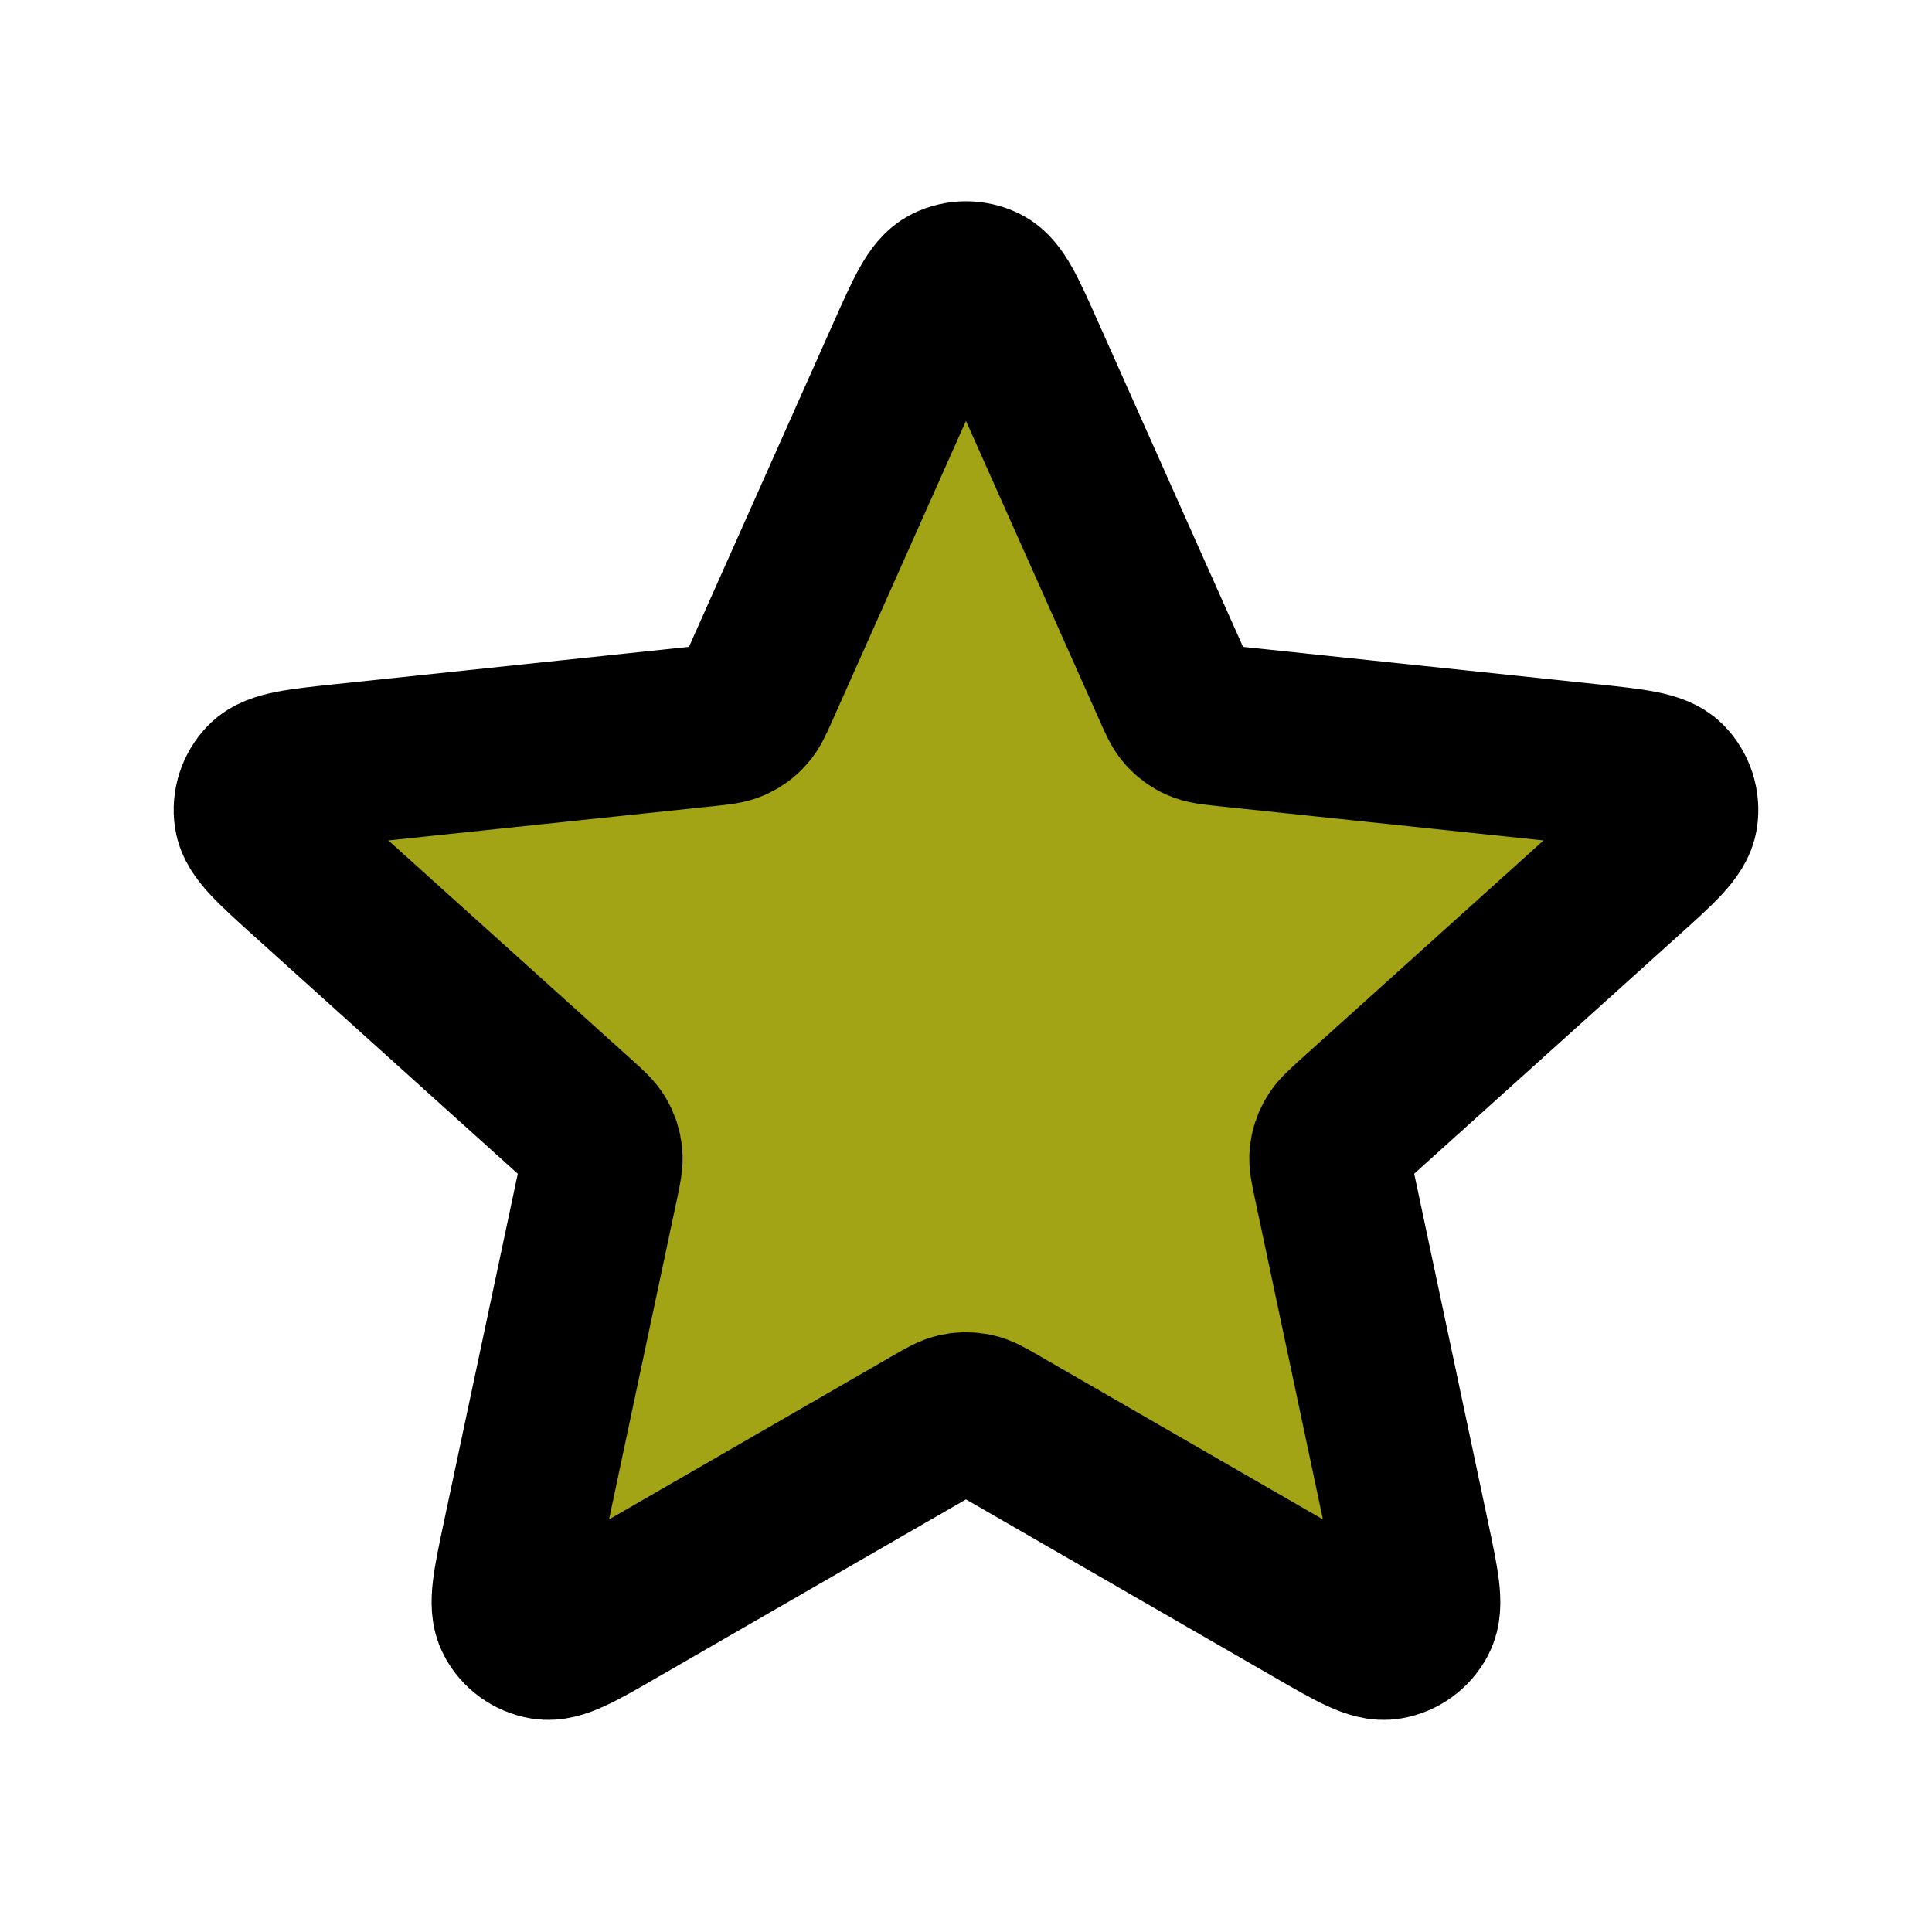
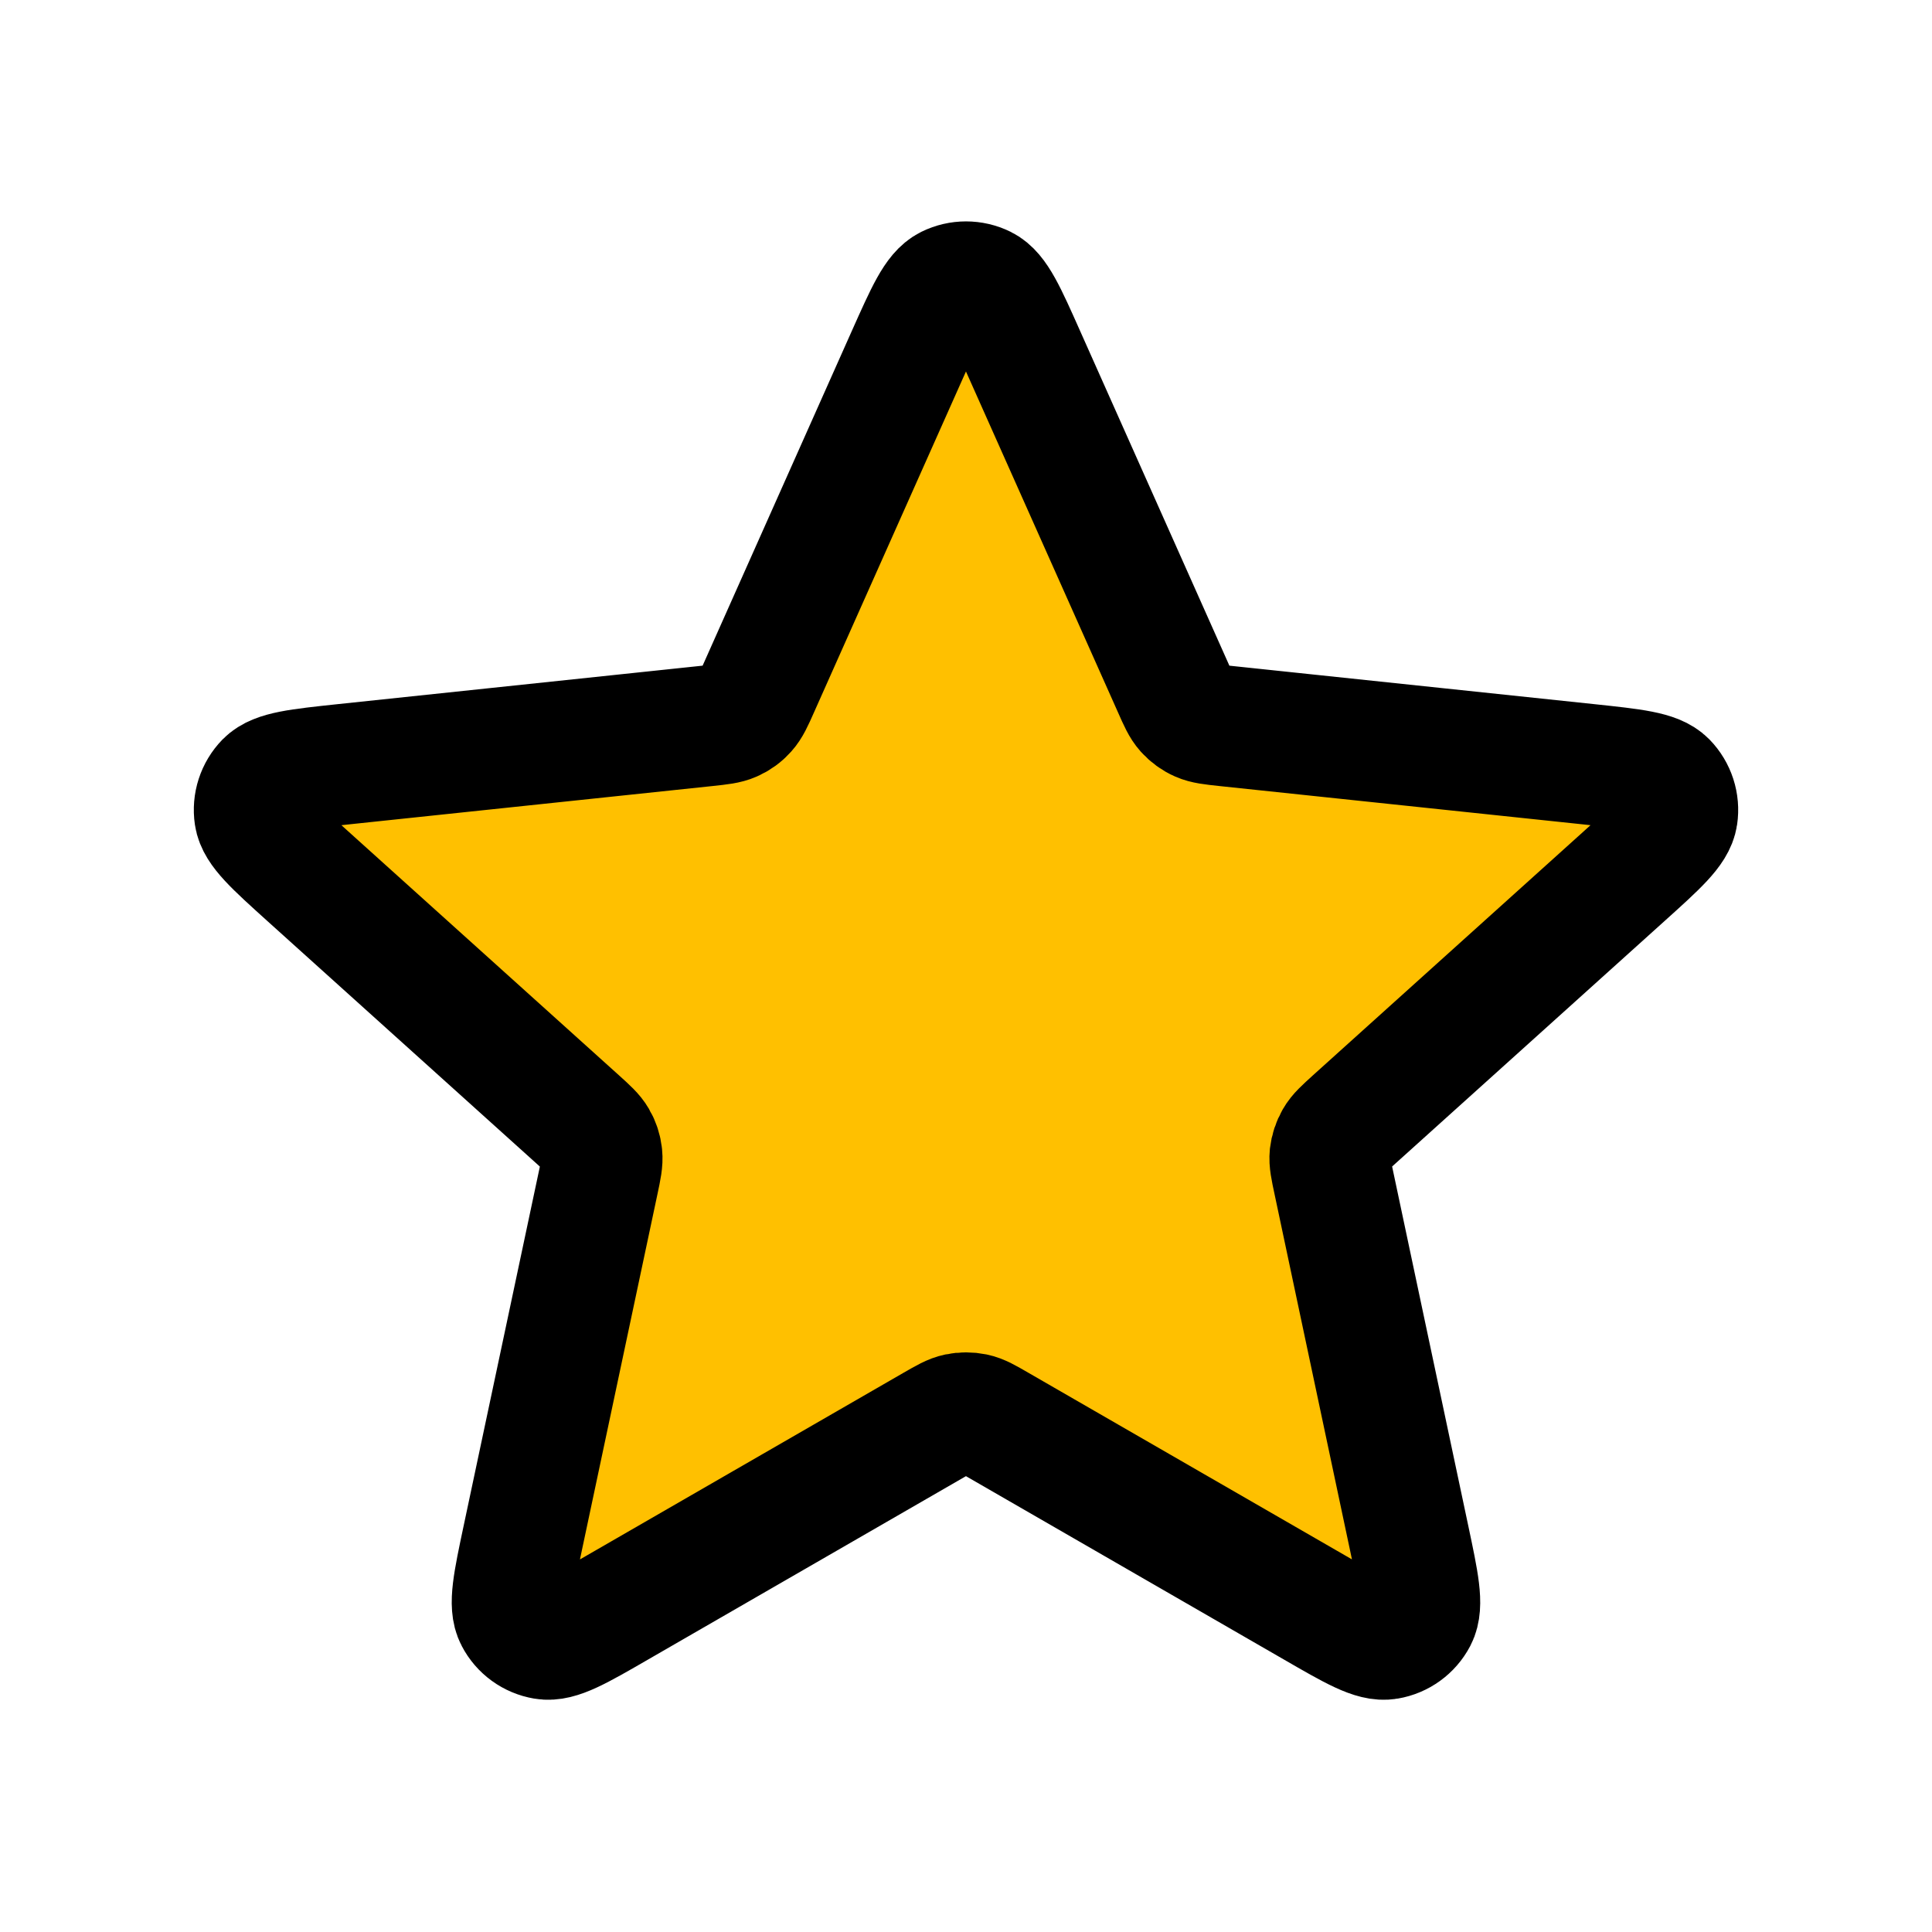
- <svg xmlns="http://www.w3.org/2000/svg" width="800px" height="800px" viewBox="0 0 24 24" fill="#a2a415">
-   <path d="M11.269 4.411C11.501 3.892 11.616 3.632 11.778 3.552C11.918 3.483 12.082 3.483 12.222 3.552C12.383 3.632 12.499 3.892 12.73 4.411L14.575 8.548C14.643 8.702 14.677 8.778 14.73 8.837C14.777 8.889 14.834 8.931 14.898 8.959C14.97 8.991 15.054 9 15.221 9.018L19.726 9.493C20.291 9.553 20.574 9.583 20.7 9.711C20.809 9.823 20.86 9.98 20.837 10.134C20.811 10.312 20.6 10.502 20.177 10.883L16.812 13.915C16.688 14.028 16.625 14.084 16.586 14.153C16.551 14.213 16.529 14.281 16.521 14.35C16.513 14.429 16.531 14.511 16.566 14.676L17.505 19.106C17.623 19.663 17.682 19.941 17.599 20.1C17.526 20.239 17.393 20.335 17.239 20.361C17.062 20.392 16.816 20.25 16.323 19.965L12.399 17.702C12.254 17.618 12.181 17.576 12.104 17.56C12.035 17.546 11.964 17.546 11.896 17.56C11.819 17.576 11.746 17.618 11.6 17.702L7.677 19.965C7.184 20.25 6.938 20.392 6.76 20.361C6.606 20.335 6.473 20.239 6.401 20.1C6.317 19.941 6.376 19.663 6.494 19.106L7.434 14.676C7.469 14.511 7.486 14.429 7.478 14.35C7.471 14.281 7.449 14.213 7.414 14.153C7.374 14.084 7.312 14.028 7.187 13.915L3.822 10.883C3.4 10.502 3.189 10.312 3.163 10.134C3.14 9.98 3.191 9.823 3.3 9.711C3.426 9.583 3.709 9.553 4.274 9.493L8.778 9.018C8.946 9 9.029 8.991 9.101 8.959C9.165 8.931 9.223 8.889 9.269 8.837C9.322 8.778 9.357 8.702 9.425 8.548L11.269 4.411Z" stroke="#000000" stroke-width="2" stroke-linecap="round" stroke-linejoin="round" />
+ <svg xmlns="http://www.w3.org/2000/svg" width="800px" height="800px" viewBox="0 0 24 24" fill="#FFC000">
+   <path d="M11.269 4.411C11.501 3.892 11.616 3.632 11.778 3.552C11.918 3.483 12.082 3.483 12.222 3.552C12.383 3.632 12.499 3.892 12.73 4.411L14.575 8.548C14.643 8.702 14.677 8.778 14.73 8.837C14.777 8.889 14.834 8.931 14.898 8.959C14.97 8.991 15.054 9 15.221 9.018L19.726 9.493C20.291 9.553 20.574 9.583 20.7 9.711C20.809 9.823 20.86 9.98 20.837 10.134C20.811 10.312 20.6 10.502 20.177 10.883L16.812 13.915C16.688 14.028 16.625 14.084 16.586 14.153C16.551 14.213 16.529 14.281 16.521 14.35C16.513 14.429 16.531 14.511 16.566 14.676L17.505 19.106C17.623 19.663 17.682 19.941 17.599 20.1C17.526 20.239 17.393 20.335 17.239 20.361C17.062 20.392 16.816 20.25 16.323 19.965L12.399 17.702C12.254 17.618 12.181 17.576 12.104 17.56C12.035 17.546 11.964 17.546 11.896 17.56C11.819 17.576 11.746 17.618 11.6 17.702L7.677 19.965C7.184 20.25 6.938 20.392 6.76 20.361C6.606 20.335 6.473 20.239 6.401 20.1C6.317 19.941 6.376 19.663 6.494 19.106L7.434 14.676C7.469 14.511 7.486 14.429 7.478 14.35C7.471 14.281 7.449 14.213 7.414 14.153C7.374 14.084 7.312 14.028 7.187 13.915L3.822 10.883C3.4 10.502 3.189 10.312 3.163 10.134C3.14 9.98 3.191 9.823 3.3 9.711C3.426 9.583 3.709 9.553 4.274 9.493L8.778 9.018C8.946 9 9.029 8.991 9.101 8.959C9.165 8.931 9.223 8.889 9.269 8.837C9.322 8.778 9.357 8.702 9.425 8.548L11.269 4.411Z" stroke="#000000" stroke-width="1.5" stroke-linecap="round" stroke-linejoin="round" />
</svg>
